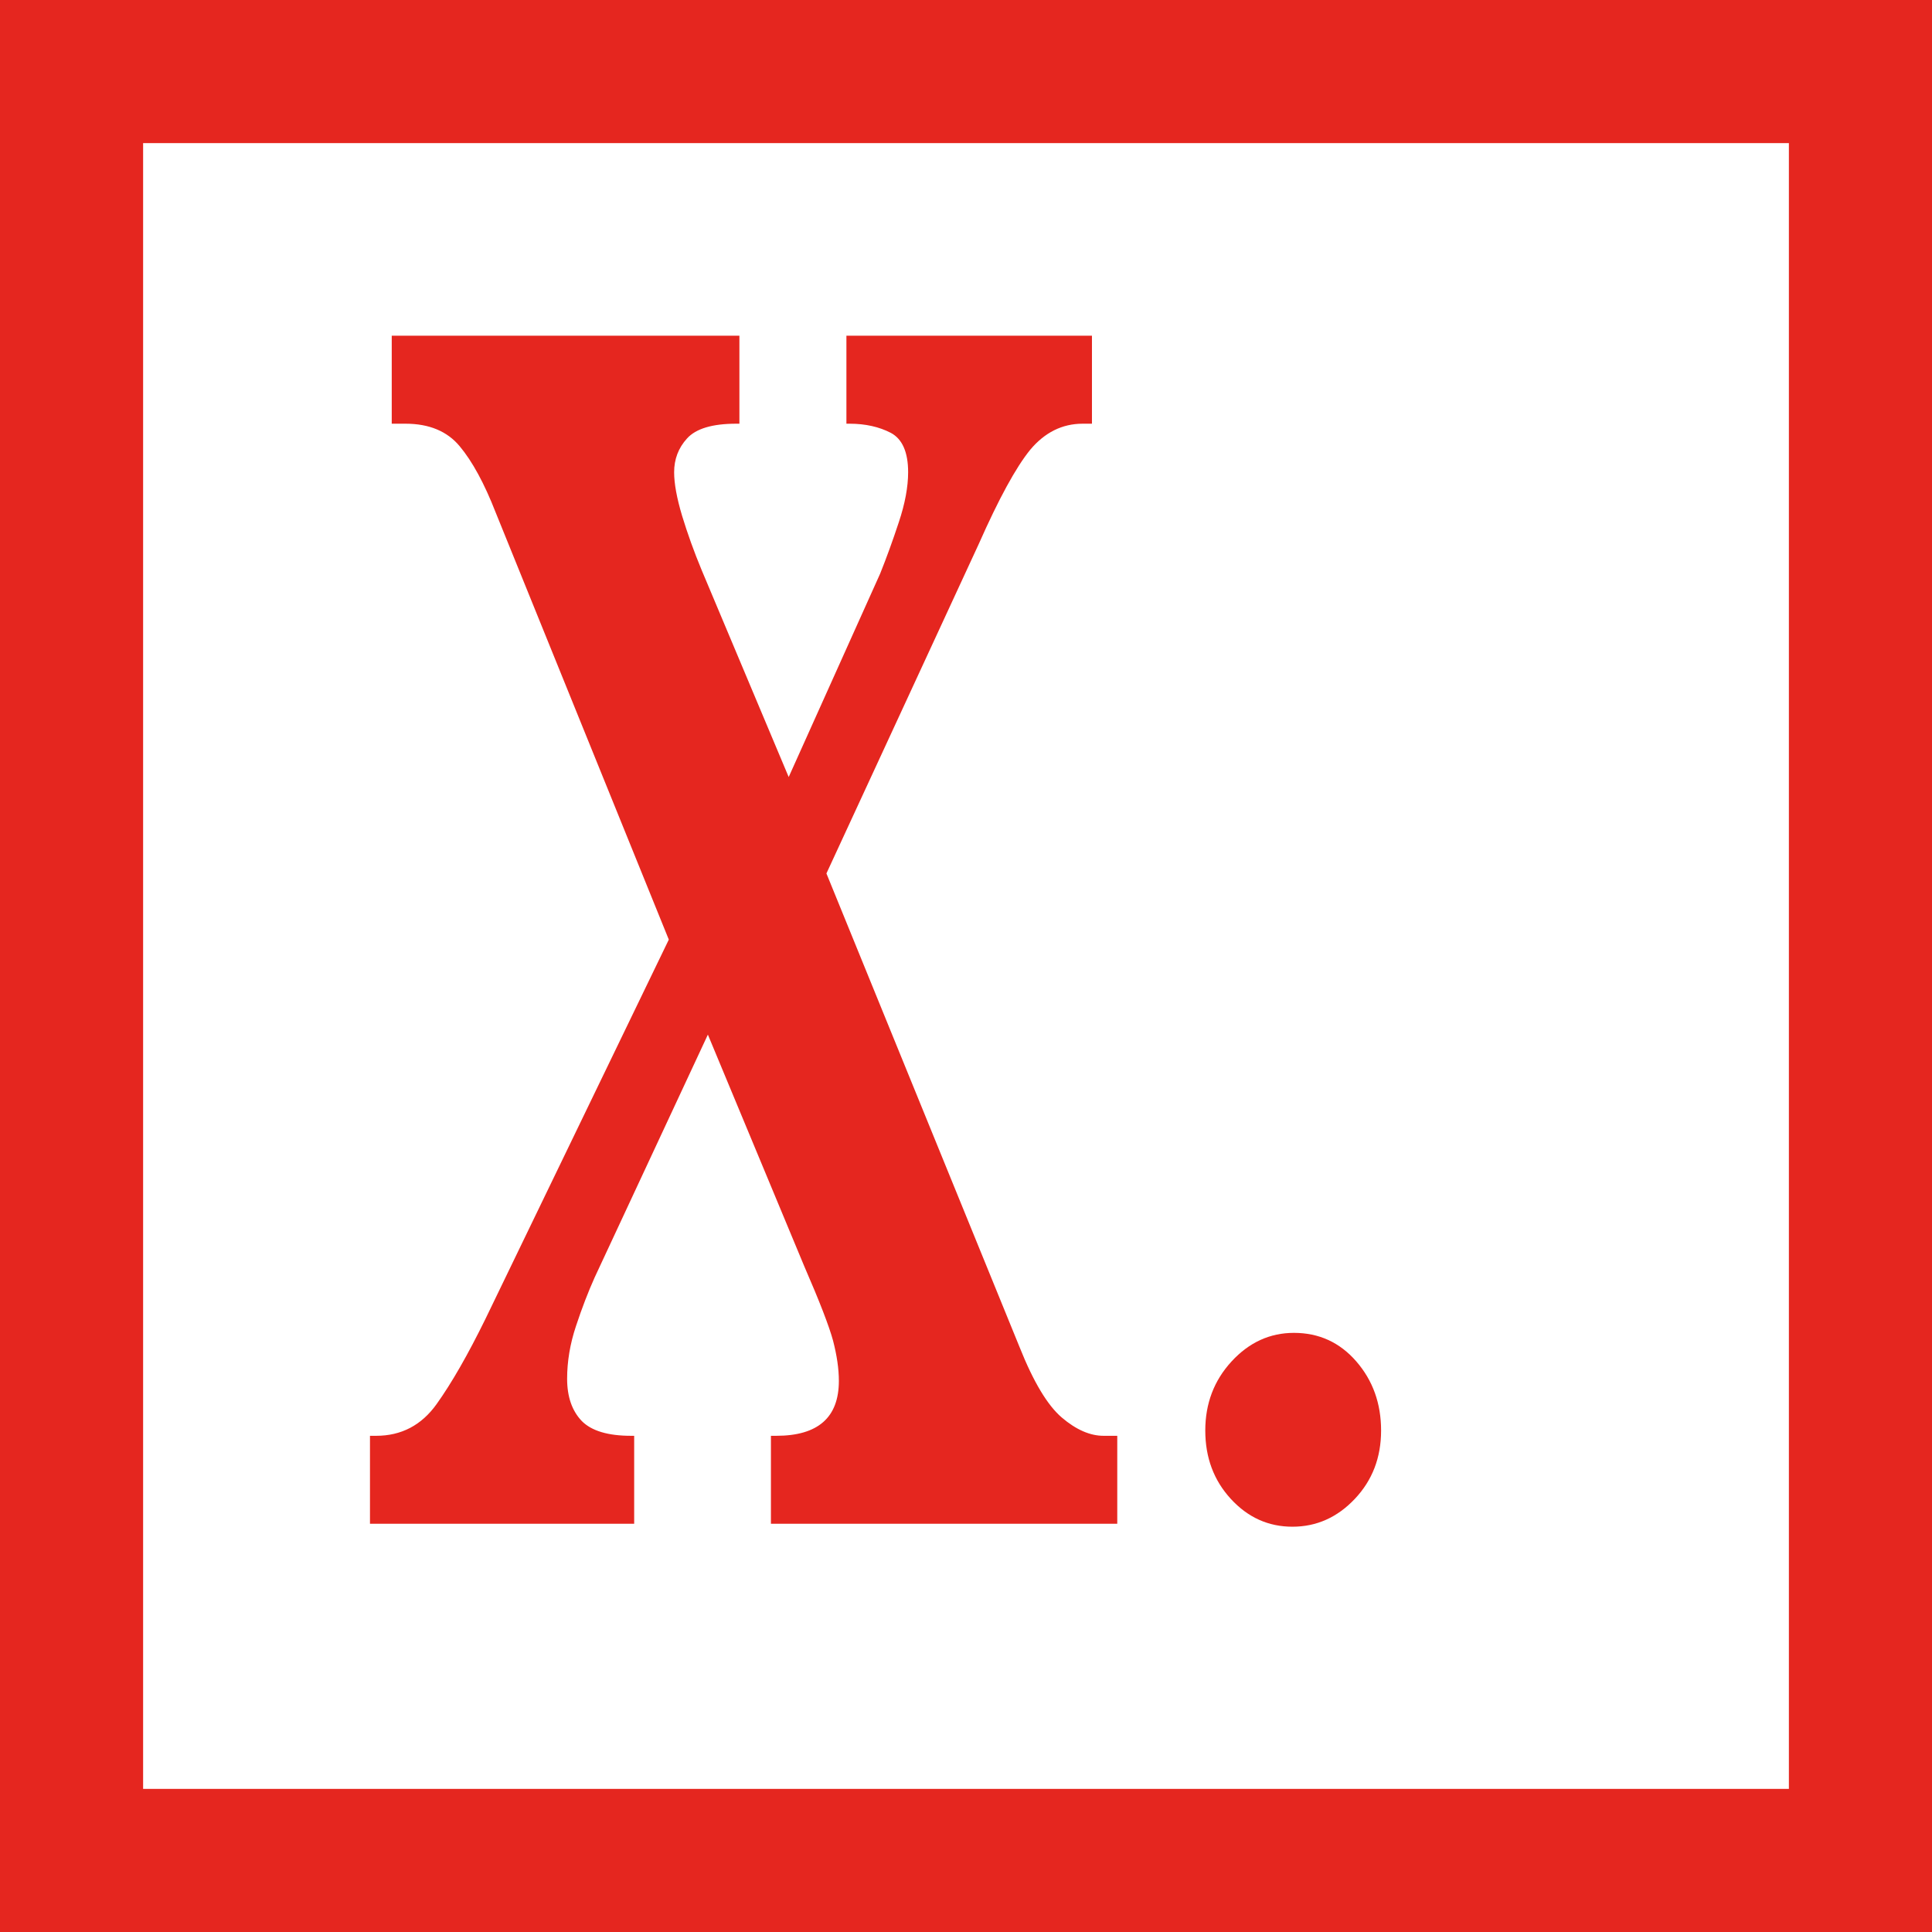
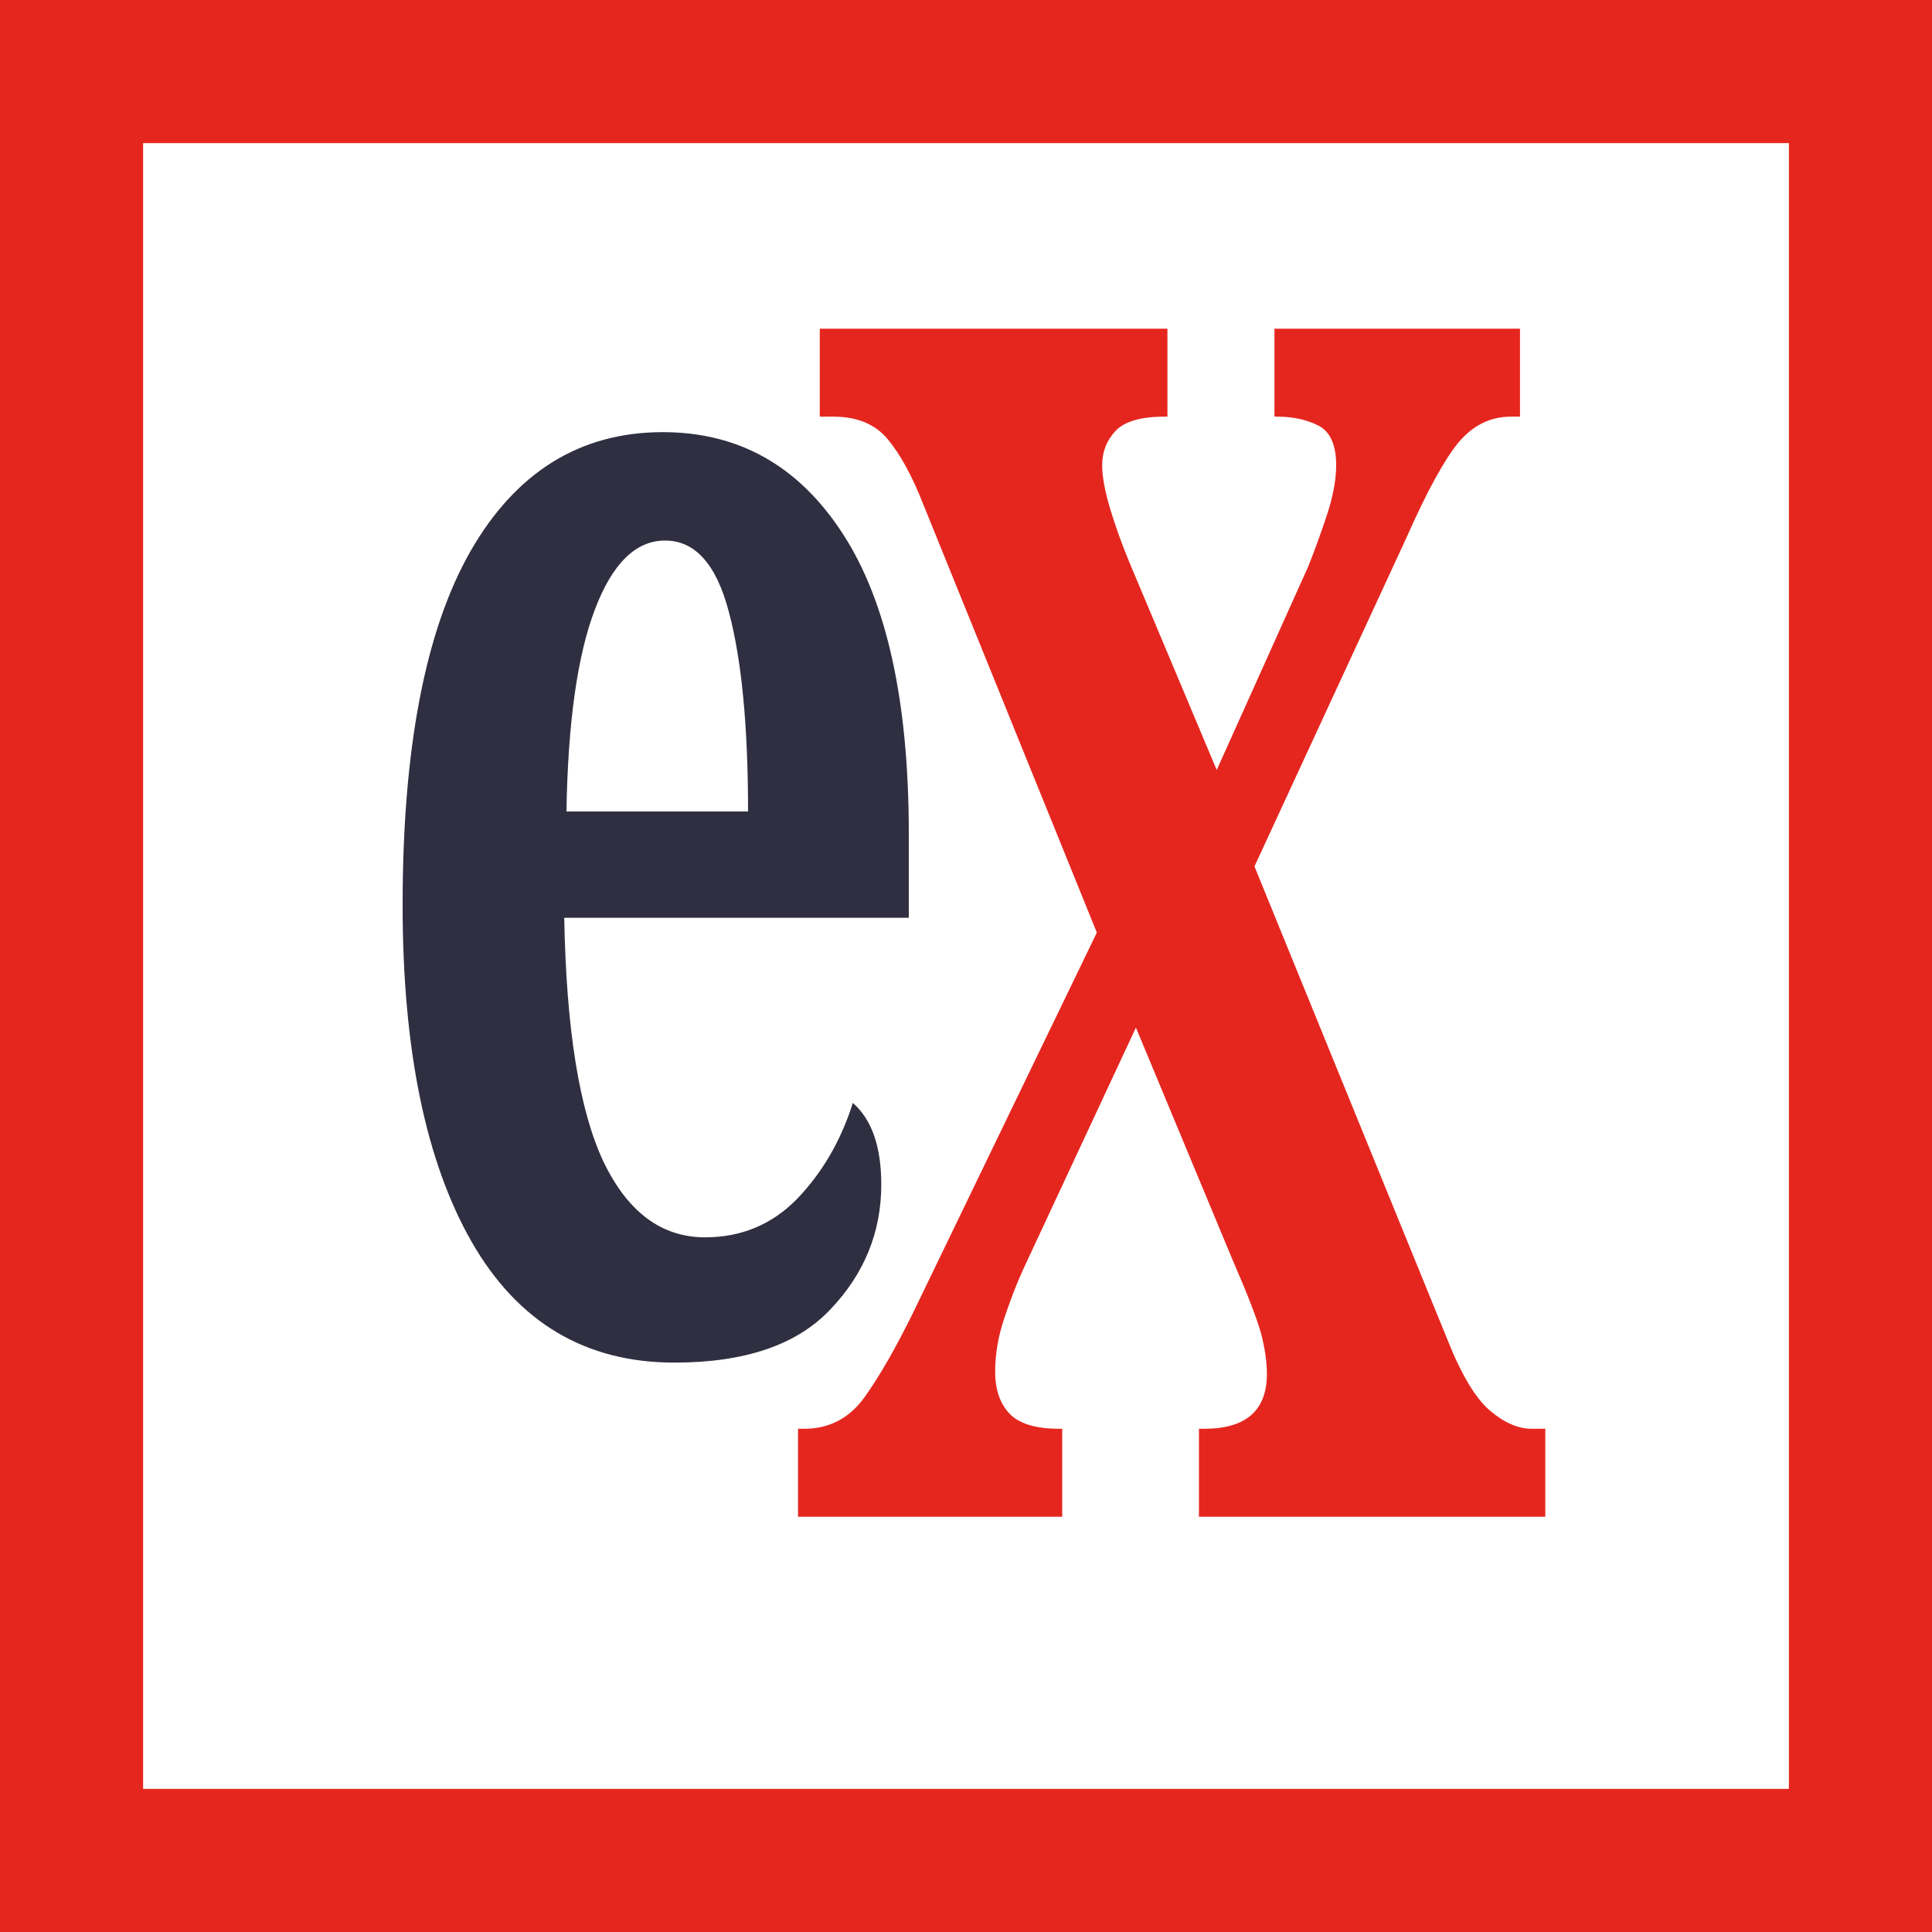
<svg xmlns="http://www.w3.org/2000/svg" width="54px" height="54px" viewBox="0 0 54 54" version="1.1" id="svg1">
  <defs id="defs1" />
  <g id="Page-1" stroke="none" stroke-width="1" fill="none" fill-rule="evenodd">
    <g id="logo-mobile">
-       <text xml:space="preserve" style="font-weight:bold;font-size:36.931px;line-height:1.25;font-family:Arial;-inkscape-font-specification:'Arial Bold';word-spacing:0px;fill:#e5261f;fill-opacity:1;stroke-width:1.259" x="12.643" y="33.826" id="text1" transform="scale(0.794271,1.259016)">
-         <tspan id="tspan1" x="12.643" y="33.826" style="font-style:normal;font-variant:normal;font-weight:bold;font-stretch:normal;font-family:Serif;-inkscape-font-specification:'Serif Bold';fill:#e5261f;fill-opacity:1;stroke-width:1.259">X</tspan>
-       </text>
      <rect id="Rectangle-6" stroke="#E5261F" stroke-width="4" fill-rule="nonzero" x="2" y="2" width="50" height="50" />
-       <path id="." fill="#E5261F" d="M34.402,41.895 C33.926,41.377 33.688,40.74 33.688,39.984 C33.688,39.228 33.933,38.584 34.423,38.052 C34.913,37.52 35.494,37.254 36.166,37.254 C36.866,37.254 37.447,37.52 37.909,38.052 C38.371,38.584 38.602,39.228 38.602,39.984 C38.602,40.74 38.357,41.377 37.867,41.895 C37.377,42.413 36.796,42.672 36.124,42.672 C35.452,42.672 34.878,42.413 34.402,41.895 Z" />
+       <g id="g5" transform="translate(5.600254)">
+         <text xml:space="preserve" style="font-weight:bold;font-size:36.931px;line-height:1.25;font-family:Arial;-inkscape-font-specification:'Arial Bold';word-spacing:0px;fill:#e5261f;fill-opacity:1;stroke-width:1.259" x="20.658" y="33.672" id="text1" transform="scale(0.794271,1.259016)">
+           <tspan id="tspan1" x="20.658" y="33.672" style="font-style:normal;font-variant:normal;font-weight:bold;font-stretch:normal;font-family:Serif;-inkscape-font-specification:'Serif Bold';fill:#e5261f;fill-opacity:1;stroke-width:1.259">X</tspan>
+         </text>
+         <text xml:space="preserve" style="font-weight:bold;font-size:36.931px;line-height:1.25;font-family:Arial;-inkscape-font-specification:'Arial Bold';word-spacing:0px;fill:#2f2f41;fill-opacity:1;stroke-width:1.259" x="5.384" y="29.876" id="text5" transform="scale(0.794271,1.259016)">
+           <tspan id="tspan5" x="5.384" y="29.876" style="font-style:normal;font-variant:normal;font-weight:bold;font-stretch:normal;font-family:Serif;-inkscape-font-specification:'Serif Bold';fill:#2f2f41;fill-opacity:1;stroke-width:1.259">e</tspan>
+         </text>
+       </g>
    </g>
  </g>
</svg>
